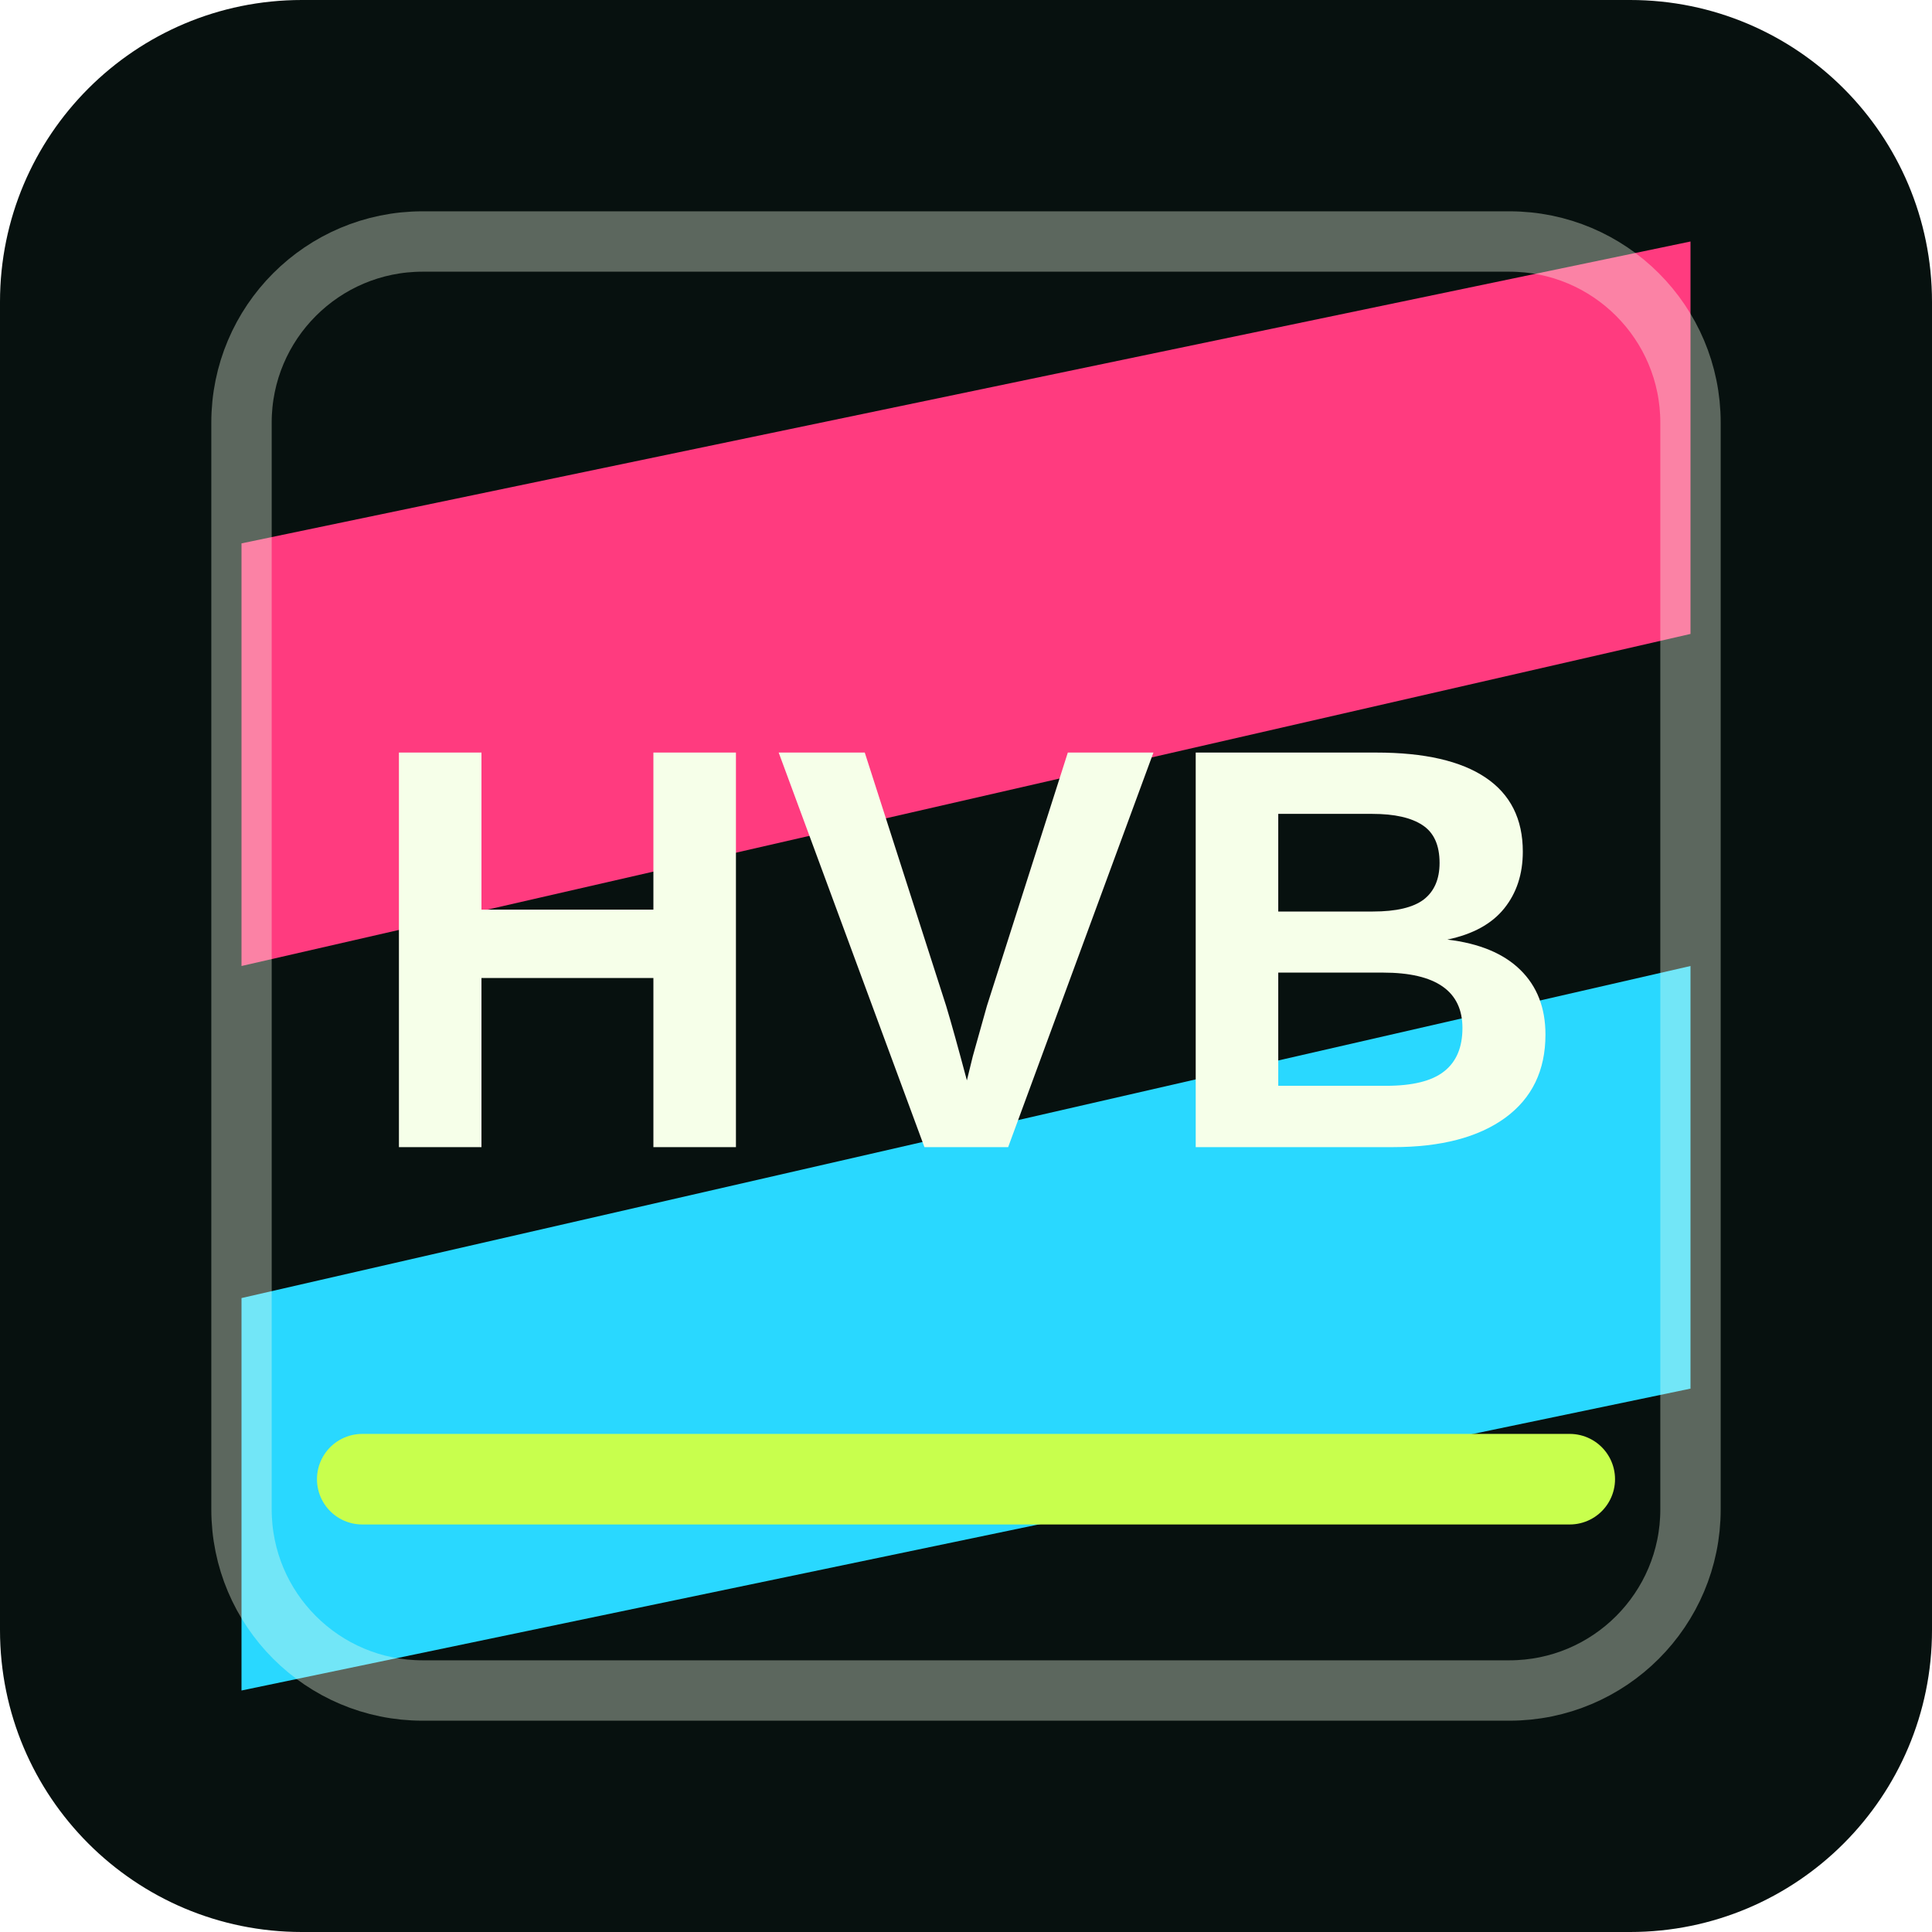
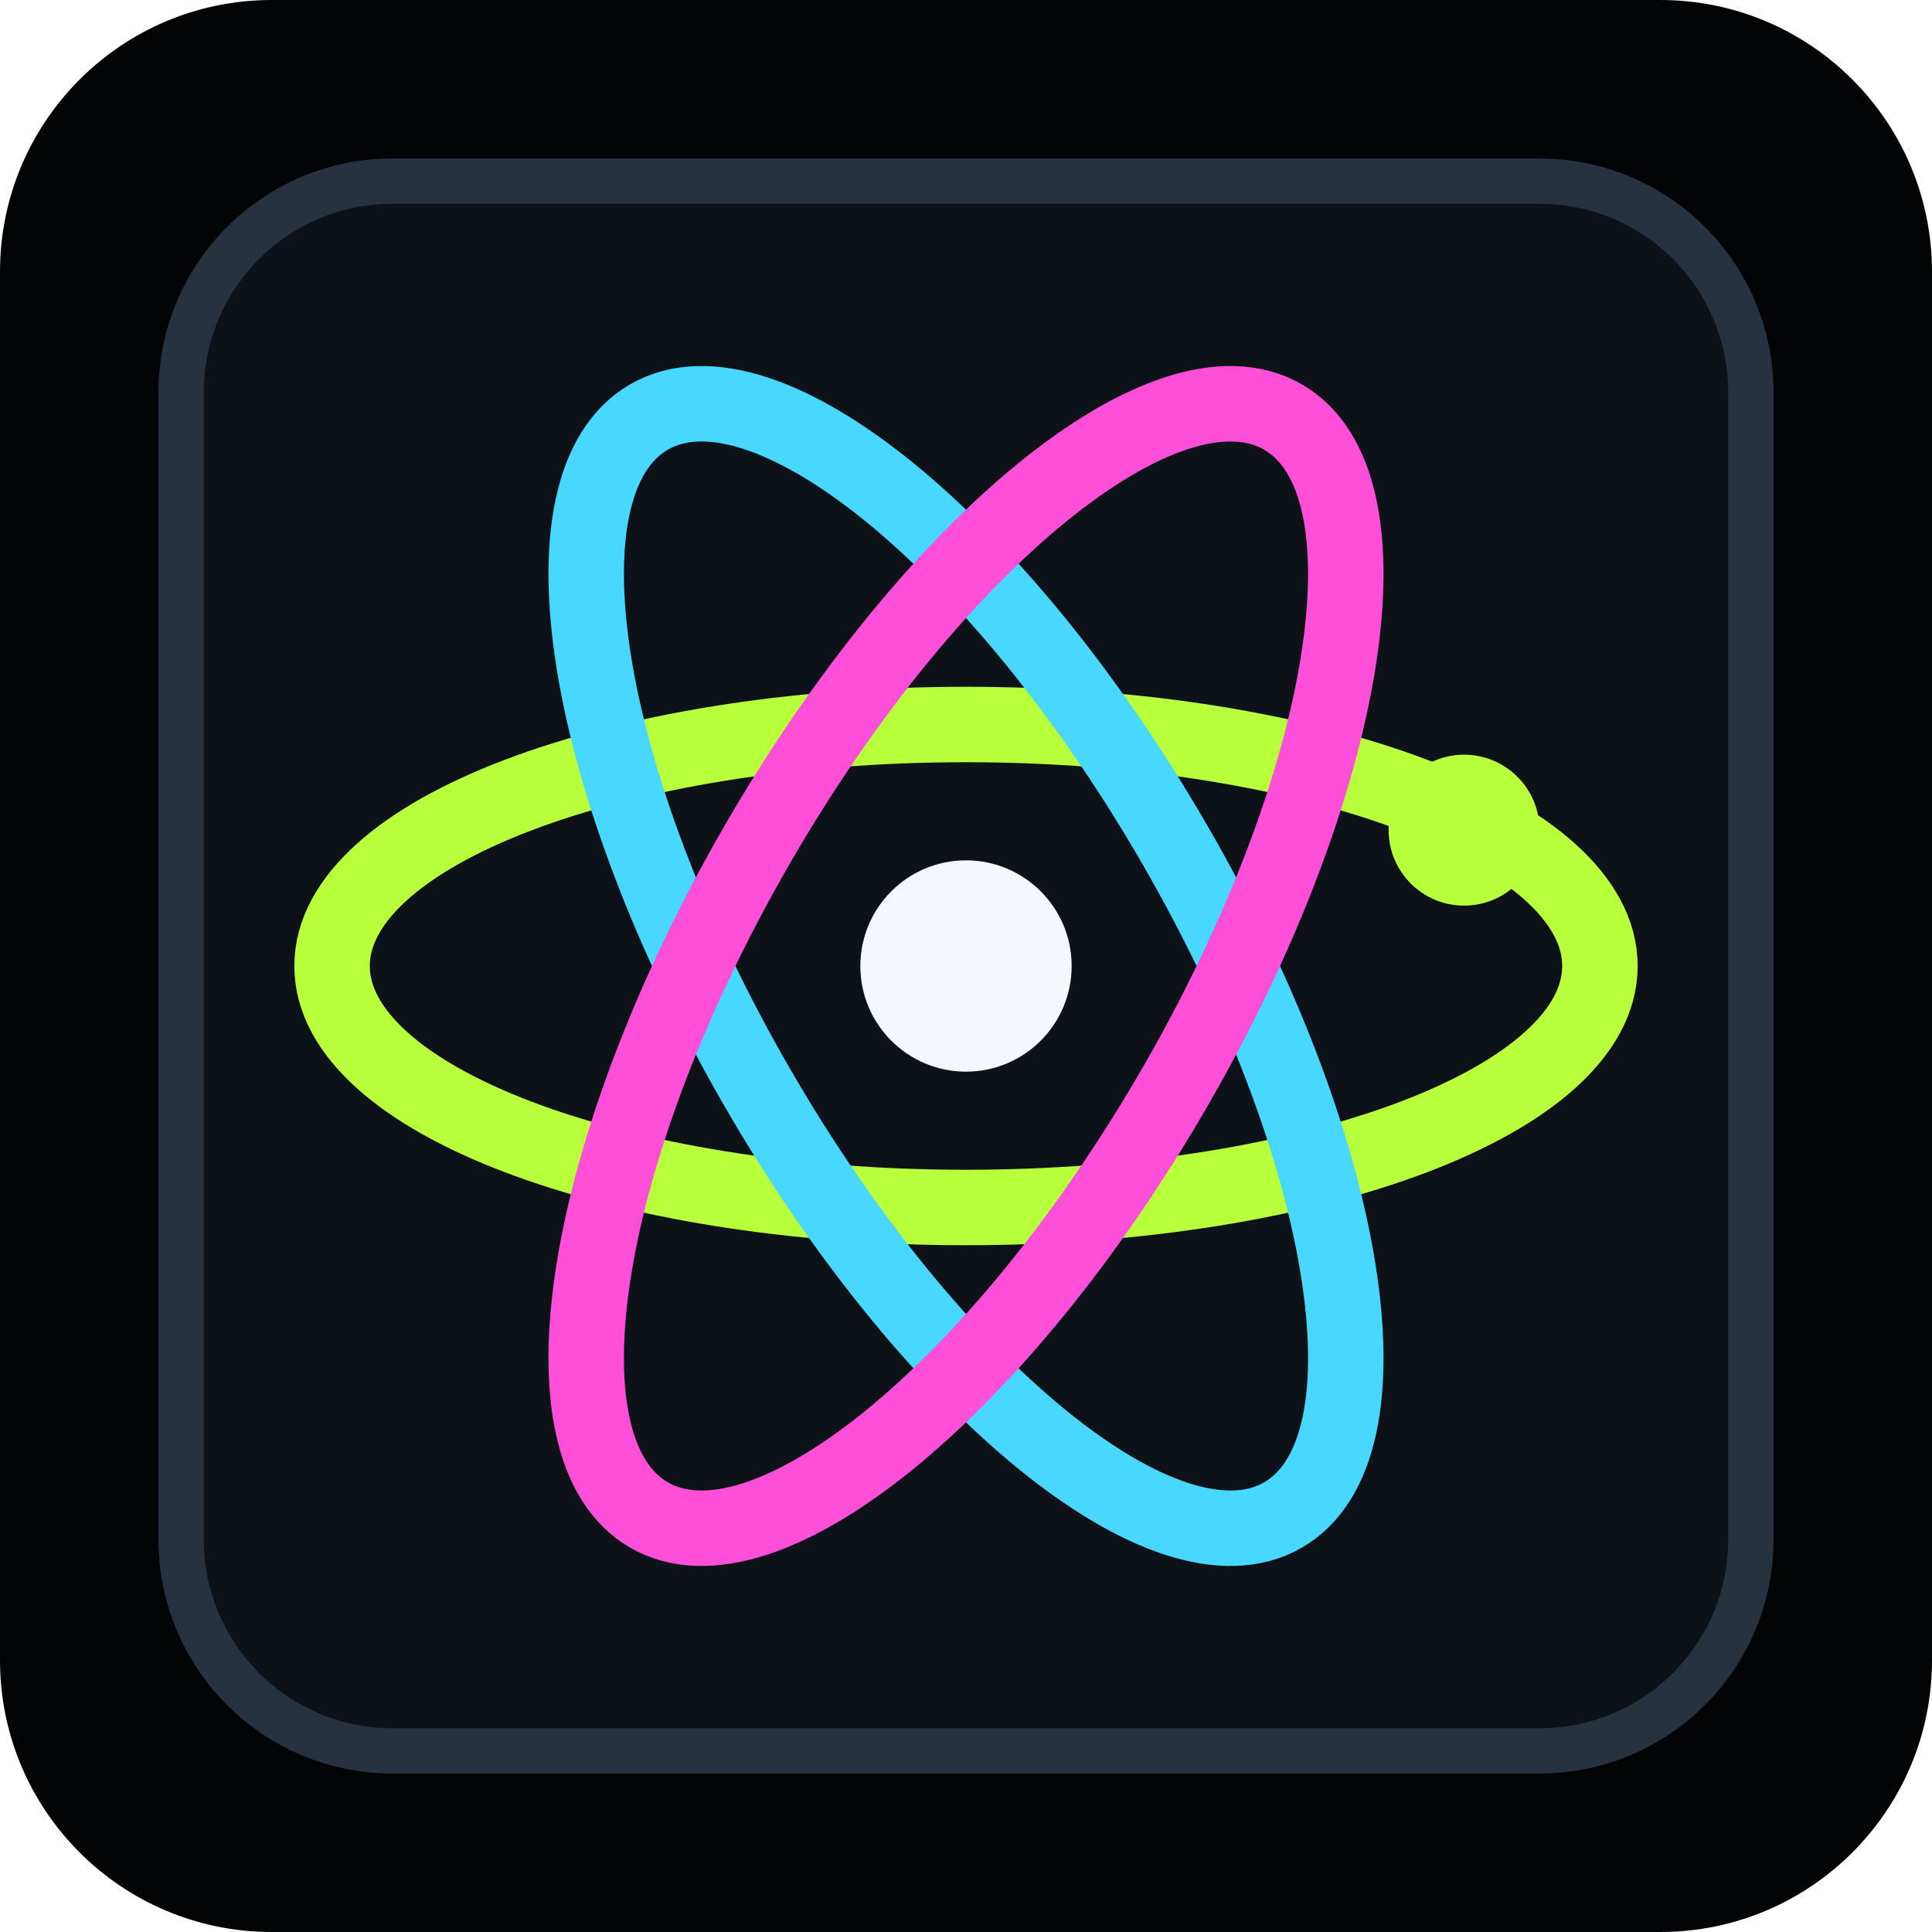
<svg xmlns="http://www.w3.org/2000/svg" width="128" height="128" viewBox="0 0 128 128" fill="none">
-   <rect width="128" height="128" rx="20" fill="#07110F" />
-   <path d="M16 36L112 16V42L16 64V36Z" fill="#FF3B7F" />
-   <path d="M112 92L16 112V86L112 64V92Z" fill="#29D8FF" />
-   <rect x="16" y="16" width="96" height="96" rx="12" stroke="#F6FFE9" stroke-opacity="0.36" stroke-width="4" />
-   <text x="64" y="76" text-anchor="middle" font-family="Bricolage Grotesque, Space Grotesk, Arial, sans-serif" font-size="38" font-weight="800" letter-spacing="0" fill="#F6FFE9">HVB</text>
-   <path d="M24 98H104" stroke="#C8FF4D" stroke-width="6" stroke-linecap="round" />
+   <rect width="128" height="128" rx="18" fill="#030405" />
+   <rect x="12" y="12" width="104" height="104" rx="14" fill="#0D1118" stroke="#273241" stroke-width="3" />
+   <ellipse cx="64" cy="64" rx="42" ry="16" stroke="#B8FF3C" stroke-width="5" />
+   <ellipse cx="64" cy="64" rx="42" ry="16" stroke="#48D7FF" stroke-width="5" transform="rotate(60 64 64)" />
+   <ellipse cx="64" cy="64" rx="42" ry="16" stroke="#FF4FD8" stroke-width="5" transform="rotate(120 64 64)" />
+   <circle cx="64" cy="64" r="7" fill="#F4F7FB" />
+   <circle cx="97" cy="55" r="5" fill="#B8FF3C" />
</svg>
